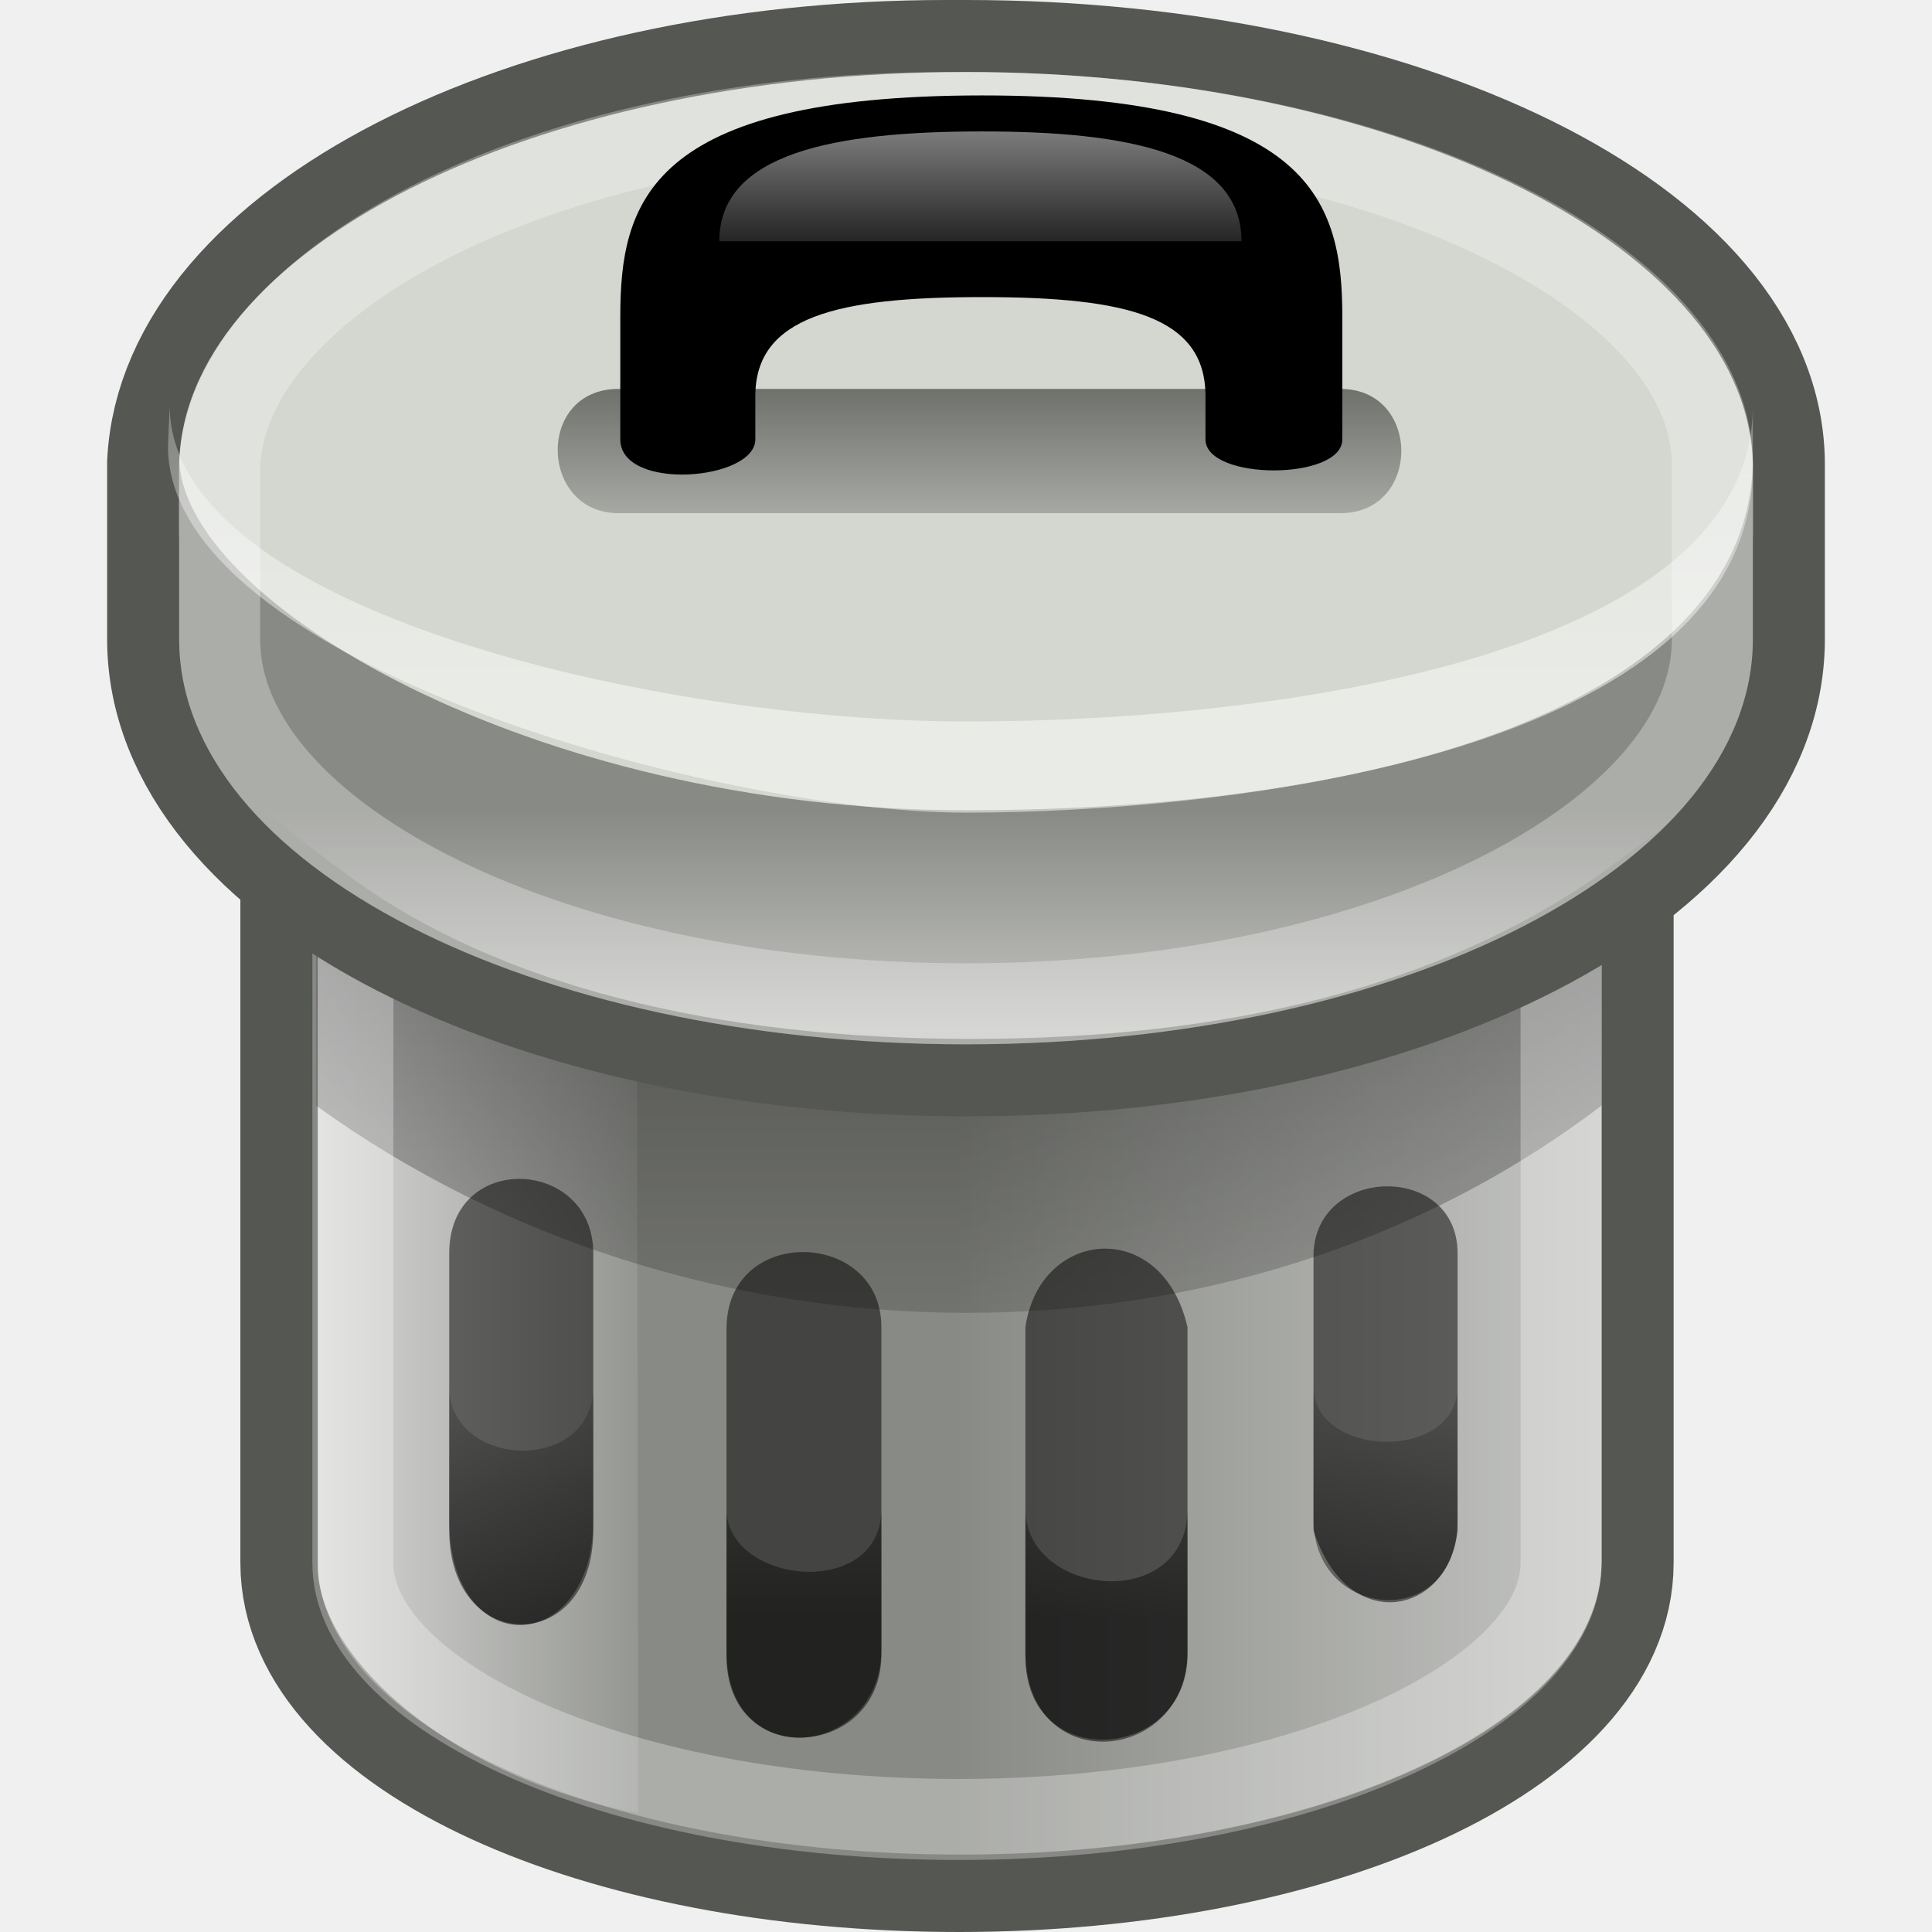
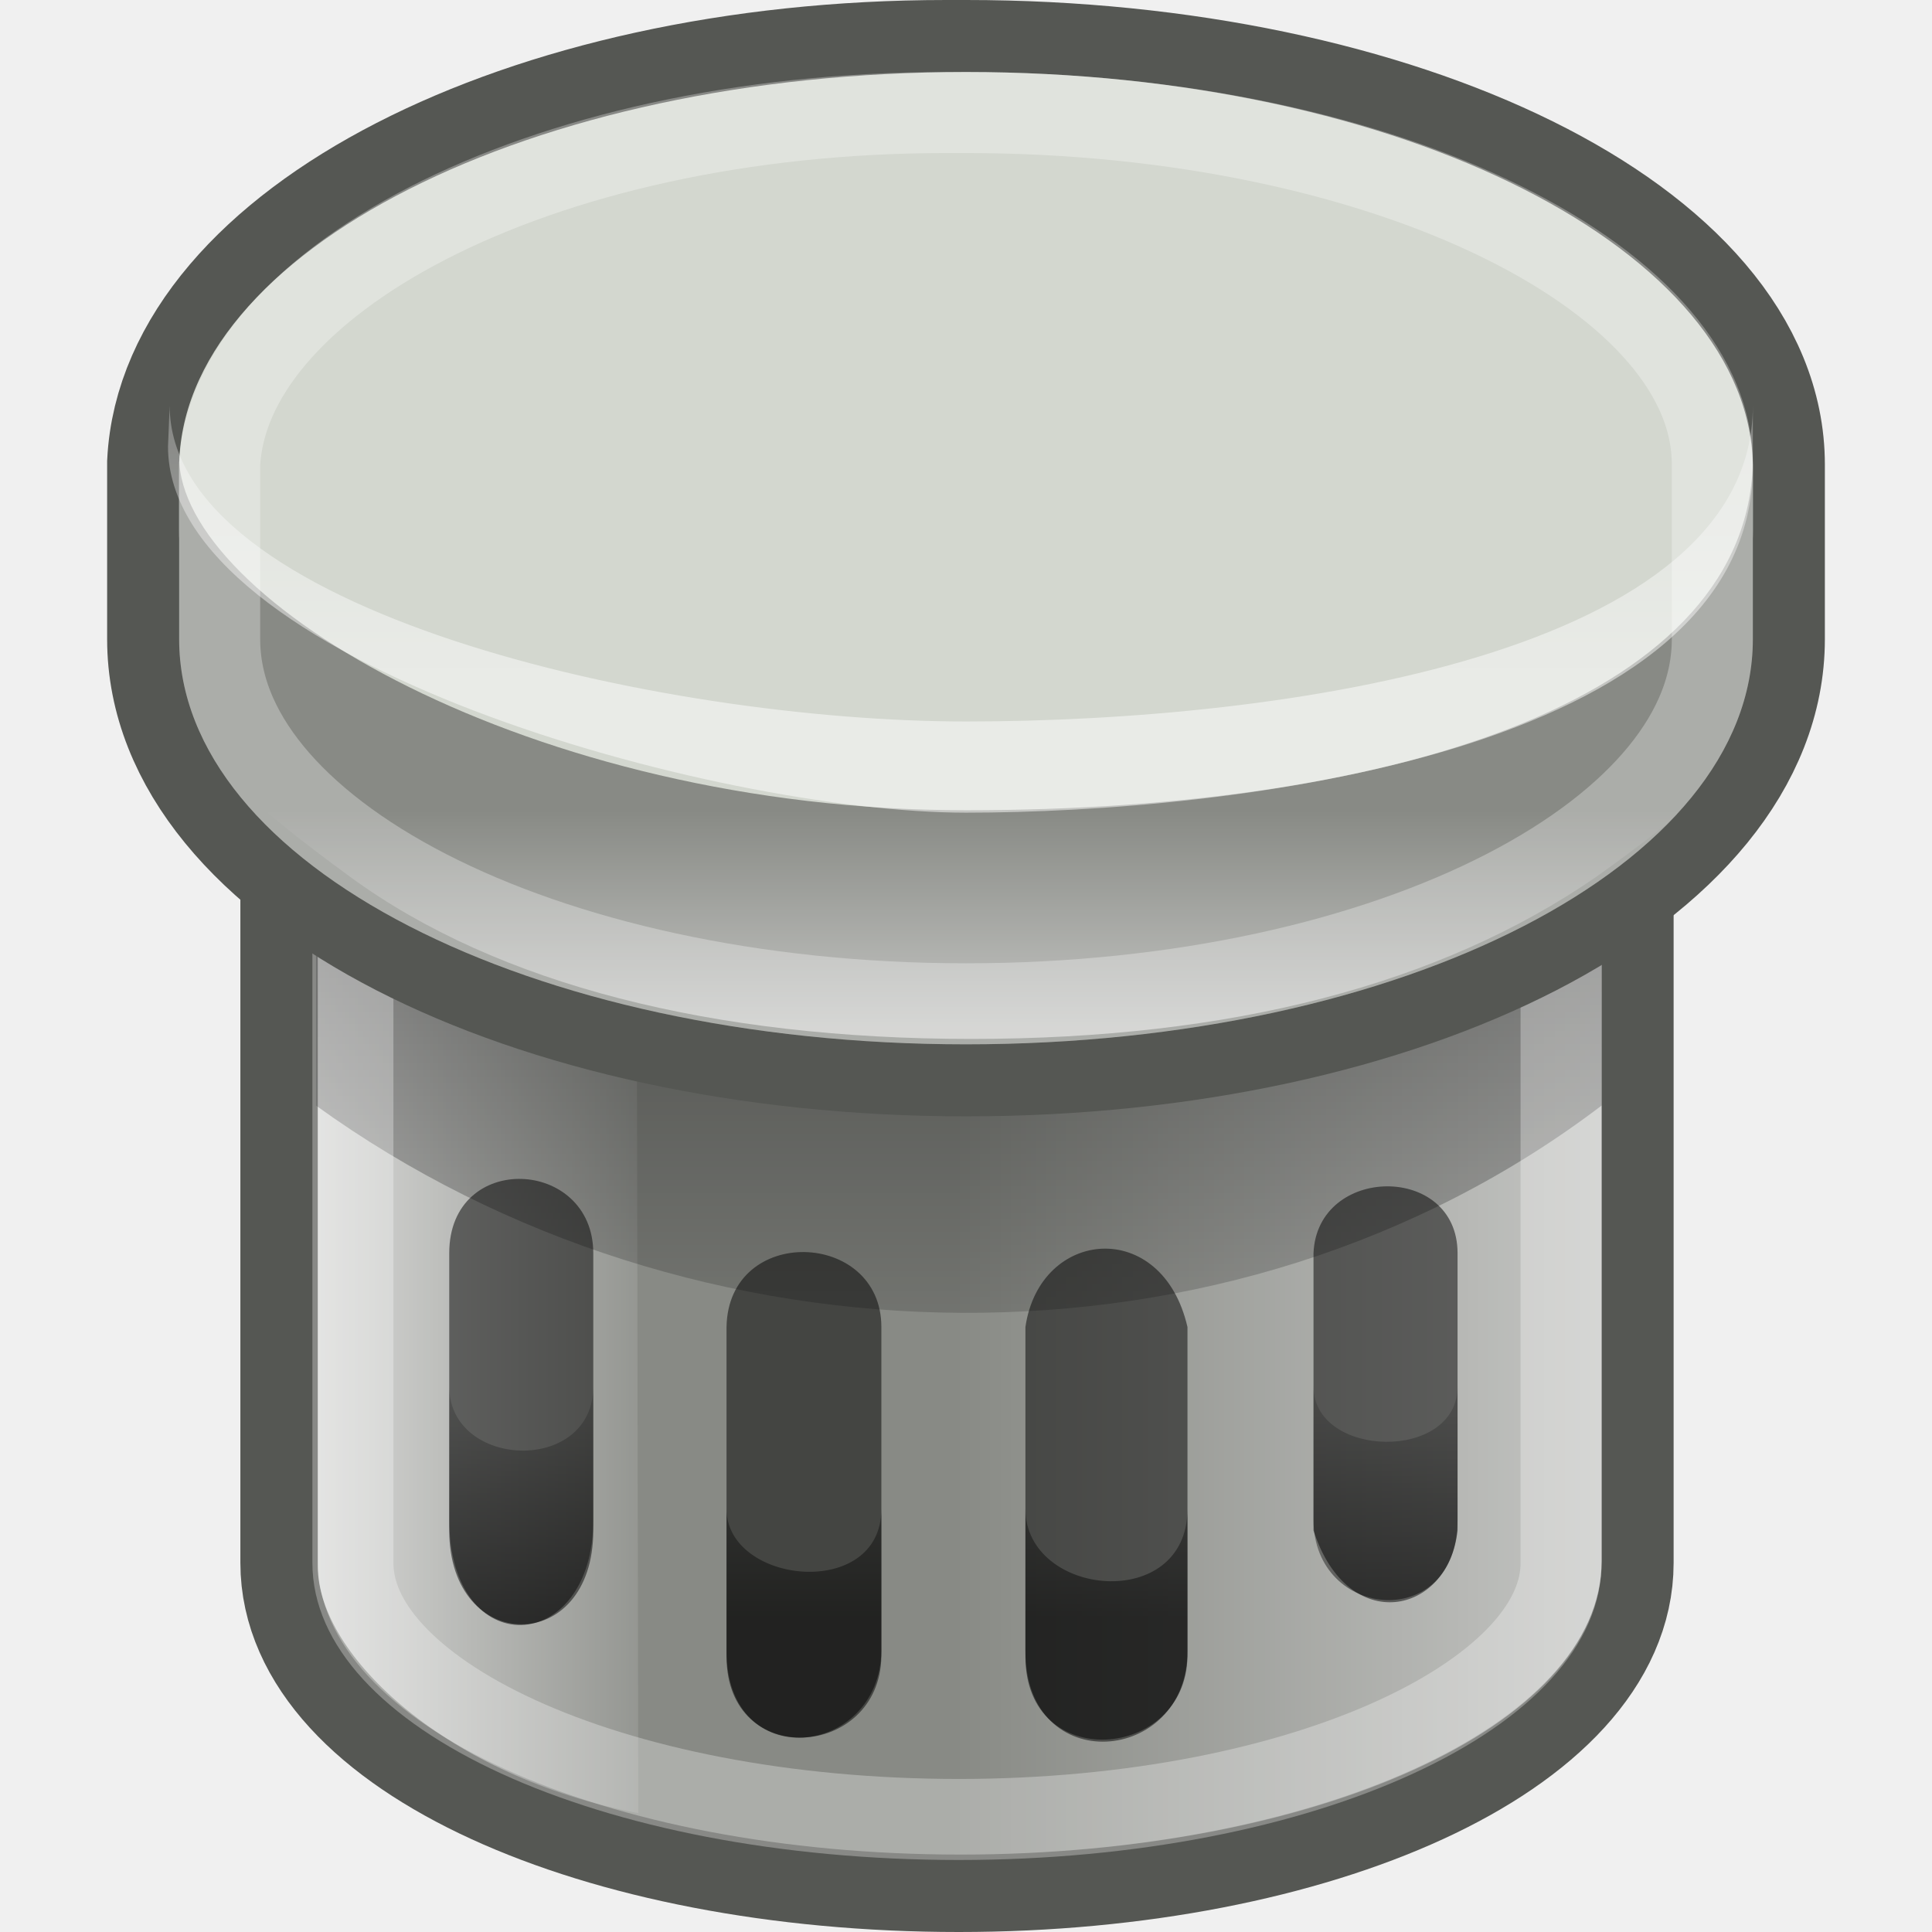
<svg xmlns="http://www.w3.org/2000/svg" xmlns:xlink="http://www.w3.org/1999/xlink" id="svg2" viewBox="0 0 107.3 107.3" version="1.0" width="107.3" height="107.3">
  <defs id="defs4">
    <linearGradient id="linearGradient2299" y2="86" xlink:href="#BlackTransparent" gradientUnits="userSpaceOnUse" x2="76" gradientTransform="matrix(0.9,0,0,0.9,3.5,9)" y1="105.3" x1="76" />
    <linearGradient id="BlackTransparent">
      <stop id="stop8" style="stop-color:black" offset="0" />
      <stop id="stop10" style="stop-color:black;stop-opacity:0" offset="1" />
    </linearGradient>
    <linearGradient id="WhiteTransparent">
      <stop id="stop13" style="stop-color:white" offset="0" />
      <stop id="stop15" style="stop-color:white;stop-opacity:0" offset="1" />
    </linearGradient>
    <linearGradient id="linearGradient6182" y2="30" xlink:href="#WhiteTransparent" gradientUnits="userSpaceOnUse" x2="0" y1="21" />
    <linearGradient id="linearGradient6185" y2="59" xlink:href="#WhiteTransparent" gradientUnits="userSpaceOnUse" x2="0" y1="71" />
    <linearGradient id="linearGradient6188" y2="16" xlink:href="#WhiteTransparent" gradientUnits="userSpaceOnUse" x2="0" y1="52" />
    <linearGradient id="linearGradient6192" y2="48" xlink:href="#BlackTransparent" gradientUnits="userSpaceOnUse" x2="0" y1="35" />
    <linearGradient id="linearGradient6197" y2="102" xlink:href="#BlackTransparent" gradientUnits="userSpaceOnUse" x2="13" y1="56" x1="13" />
    <linearGradient id="linearGradient6213" xlink:href="#WhiteTransparent" gradientUnits="userSpaceOnUse" x2="46" x1="22" />
    <linearGradient id="linearGradient6216" xlink:href="#WhiteTransparent" gradientUnits="userSpaceOnUse" x2="60" x1="96" />
    <clipPath id="clipoutline1" clipPathUnits="userSpaceOnUse">
      <path id="outline1" d="M 60.3,27.4 C 40.4,27.4 24.4,35 24.4,44 l 0,56.8 c 0,9.2 16,16.5 35.9,16.5 C 80,117.3 96,110 96,100.8 L 96,44 C 96,35 80,27.4 60.3,27.4 Z" />
    </clipPath>
    <clipPath id="clipoutline2" clipPathUnits="userSpaceOnUse">
      <path id="outline2" d="M 59.6,18 C 36.3,18 17.6,27.8 17,39.7 l 0,9.8 C 17,62 36.5,72 60.7,72 85,72 104.4,62 104.4,49.5 l 0,-9.7 C 104.4,27.6 84.6,18 60.7,18 l -1.1,0 z" />
    </clipPath>
    <filter id="ShadowBlur" y="0" x="0" filterUnits="userSpaceOnUse">
      <feGaussianBlur id="feGaussianBlur31" stdDeviation="3" result="blur" in="SourceAlpha" />
    </filter>
  </defs>
  <style id="style33" type="text/css">.specularity {opacity:0.5;}
	.high-specularity {opacity:0.75;}
	.low-specularity {opacity:0.25;}
	.full-specularity {opacity:1;}
	.shade{opacity:0.5;}
	.black {fill:#000000;}
	.white {fill:#ffffff;}
	.outline-big {stroke-width:16;stroke:none;opacity:0.;fill:none;}
	.outline-small {stroke-width:8px;stroke:black;opacity:1;fill:none;}
	.stroke-highlight {fill:none;stroke:white;opacity:0.3;stroke-width:9px;stroke-linejoin:round;}
				.base-shadow 	{fill:black;opacity:0.4;}
	.stroke-aluminium5	{stroke:#555753;}
	.aluminium1	{fill:#eeeeec;}
	.aluminium2	{fill:#d3d7cf;}
	.aluminium3	{fill:#babdb6;}
	.aluminium4	{fill:#888a85;}
	.aluminium5	{fill:#555753;}
	.aluminium6	{fill:#2e3436;}</style>
  <g id="g35" transform="translate(-7.049999,-14.00001)">
    <g id="g37">
      <g id="g41">
        <use id="use43" xlink:href="#outline1" class="outline-big" x="0" y="0" width="100%" height="100%" />
        <use id="use45" xlink:href="#outline1" class="outline-small stroke-aluminium5" style="opacity:1;fill:none;stroke:#555753;stroke-width:8px" x="0" y="0" width="100%" height="100%" />
      </g>
      <path id="path47" style="fill:#888a85" d="M 60.4,30 C 40.6,30 24.7,37.6 24.7,46.7 l 0,54 c 0,9.1 15.9,16.3 35.7,16.3 C 80,117 96,109.8 96,100.7 l 0,-54 C 96,37.6 80,30 60.4,30 Z" />
      <path id="path49" style="opacity:0.5;fill:url(#linearGradient6216)" d="M 60.4,27.6 C 40.5,27.6 40.5,117 60.4,117 80,117 96,109.9 96,100.7 L 96,44 C 96,35 80,27.6 60.4,27.6 Z" class="specularity" />
      <path id="path51" style="opacity:0.75;fill:url(#linearGradient6213)" class="high-specularity" d="m 42.4,58 -17.7,-8.3 0,51.3 c 0,5 7.3,11.7 17.8,13.7 L 42.4,58 Z" />
      <path id="path53" style="opacity:0.5;fill:url(#linearGradient6197)" d="m 24.6,57.7 0,17.7 C 45.5,90.5 75.5,91 96,75.4 L 96,57.7 C 76,74 45,72.5 24.6,57.7 Z" class="shade" />
      <use id="use55" xlink:href="#outline1" class="stroke-highlight" clip-path="url(#clipoutline1)" style="opacity:0.3;fill:none;stroke:#ffffff;stroke-width:9px;stroke-linejoin:round" x="0" y="0" width="100%" height="100%" />
    </g>
    <g id="g57">
      <g id="g59">
        <use id="use61" xlink:href="#outline2" class="outline-big" x="0" y="0" width="100%" height="100%" />
        <use id="use63" xlink:href="#outline2" class="outline-small stroke-aluminium5" style="opacity:1;fill:none;stroke:#555753;stroke-width:8px" x="0" y="0" width="100%" height="100%" />
      </g>
      <path id="path65" d="m 60.7,18 c 24.3,0 43.7,10 43.7,22 l 0,3.5 C 104.4,56 85,66 60.7,66 36.5,66 17,56 17,43.5 L 17,40 C 17,28 36.5,18 60.7,18 Z" class="aluminium2" style="fill:#d3d7cf" />
      <path id="path67" d="m 60.7,59 c 24.3,0 43.7,-6.4 43.7,-19.6 l 0,10.1 C 104.4,62 85,72 60.7,72 36.5,72 17,62 17,49.5 L 17,39.4 C 17,47.3 36.5,59 60.7,59 Z" class="aluminium4" style="fill:#888a85" />
      <path id="path69" style="opacity:0.5;fill:url(#linearGradient6188)" d="m 16.473,36.525 c 0,11.4 27.282,17.545 44.227,17.545 17.652,0 43.7,-3.745 43.7,-17.545 l 0,3.359 c 0,16.05 -29.4,19.25 -43.7,19.25 -13.8,0 -44.319,-8.339 -44.319,-20.339" />
      <path id="path71" style="opacity:0.5;fill:url(#linearGradient6185)" d="M 61,59 C 33.7,59 4.5,46.6 26.5,62.7 c 8.2,6 20.2,9 34.5,9 14.4,0 26,-3 34.7,-9 C 117,47.5 88,59 61,59 Z" class="specularity" />
      <use id="use73" xlink:href="#outline2" class="stroke-highlight" clip-path="url(#clipoutline2)" style="opacity:0.3;fill:none;stroke:#ffffff;stroke-width:9px;stroke-linejoin:round" x="0" y="0" width="100%" height="100%" />
-       <g id="g75">
-         <path id="path77" style="opacity:0.5;fill:url(#linearGradient6192)" d="m 41.4,35.6 40.1,0 c 4.5,0 4.5,6.9 0,6.9 l -40.1,0 c -4.4,0 -4.6,-6.9 0,-6.9 z" class="shade" />
-         <path id="path79" style="fill:#000000" d="m 61.6,19.3 c -18.6,0 -20.1,6 -20.1,12.3 l 0,6.8 c 0,2.9 7.5,2.3 7.5,0 L 49,36 c 0,-4.4 4.5,-5.5 12.6,-5.5 8.1,0 12.4,1.1 12.4,5.5 l 0,2.4 c 0,2.3 7.6,2.3 7.6,0 l 0,-6.8 c 0,-6.3 -1.6,-12.3 -20,-12.3 z" />
-         <path id="path81" style="opacity:0.5;fill:url(#linearGradient6182)" class="specularity" d="M 61.6,21.3 C 53.4,21.3 47,22.5 47,27.4 l 29,0 c 0,-4.9 -6.3,-6.1 -14.4,-6.1 z" />
-       </g>
    </g>
    <g id="g83">
      <path id="path85" style="opacity:0.5;fill:#000000" d="M 32,83.6 32,99 c 0,6.9 8,7 8,0 l 0,-15.4 c 0,-5.3 -8,-5.7 -8,0 z m 48,0 0,15.4 c 1.9,5.9 7.5,4.7 8,0 l 0,-15.4 c 0,-5 -7.8,-4.9 -8,0 z m -32.6,4.1 0,18.3 c 0,6.3 8.5,5.7 8.6,0 l 0,-18.3 c 0,-5.4 -8.5,-5.7 -8.6,0 z m 16.6,0 0,18.3 c 0,6.5 8.9,5.8 9,0 l 0,-18.3 c -1.4,-6.1 -8.2,-5.5 -9,0 z" />
      <path id="path87" style="opacity:0.5;fill:url(#linearGradient2299)" d="m 88,91 c 0,4.2 -8,4 -8,0 l 0,7.4 c 0,5.6 8,6.3 8,0 L 88,91 Z m -56,0 0,7.4 c 0,8 8,7.6 8,0 L 40,91 c 0,4.9 -8,4.6 -8,0 z m 24,6.8 c 0,5.1 -8.6,4.2 -8.6,0 l 0,7.9 c 0,6.9 8.5,5.9 8.6,0 l 0,-7.9 z m 17,0 c 0,5.8 -9,4.9 -9,0 l 0,7.9 c 0,7.1 9,6.3 9,0 l 0,-7.9 z" />
    </g>
  </g>
</svg>
